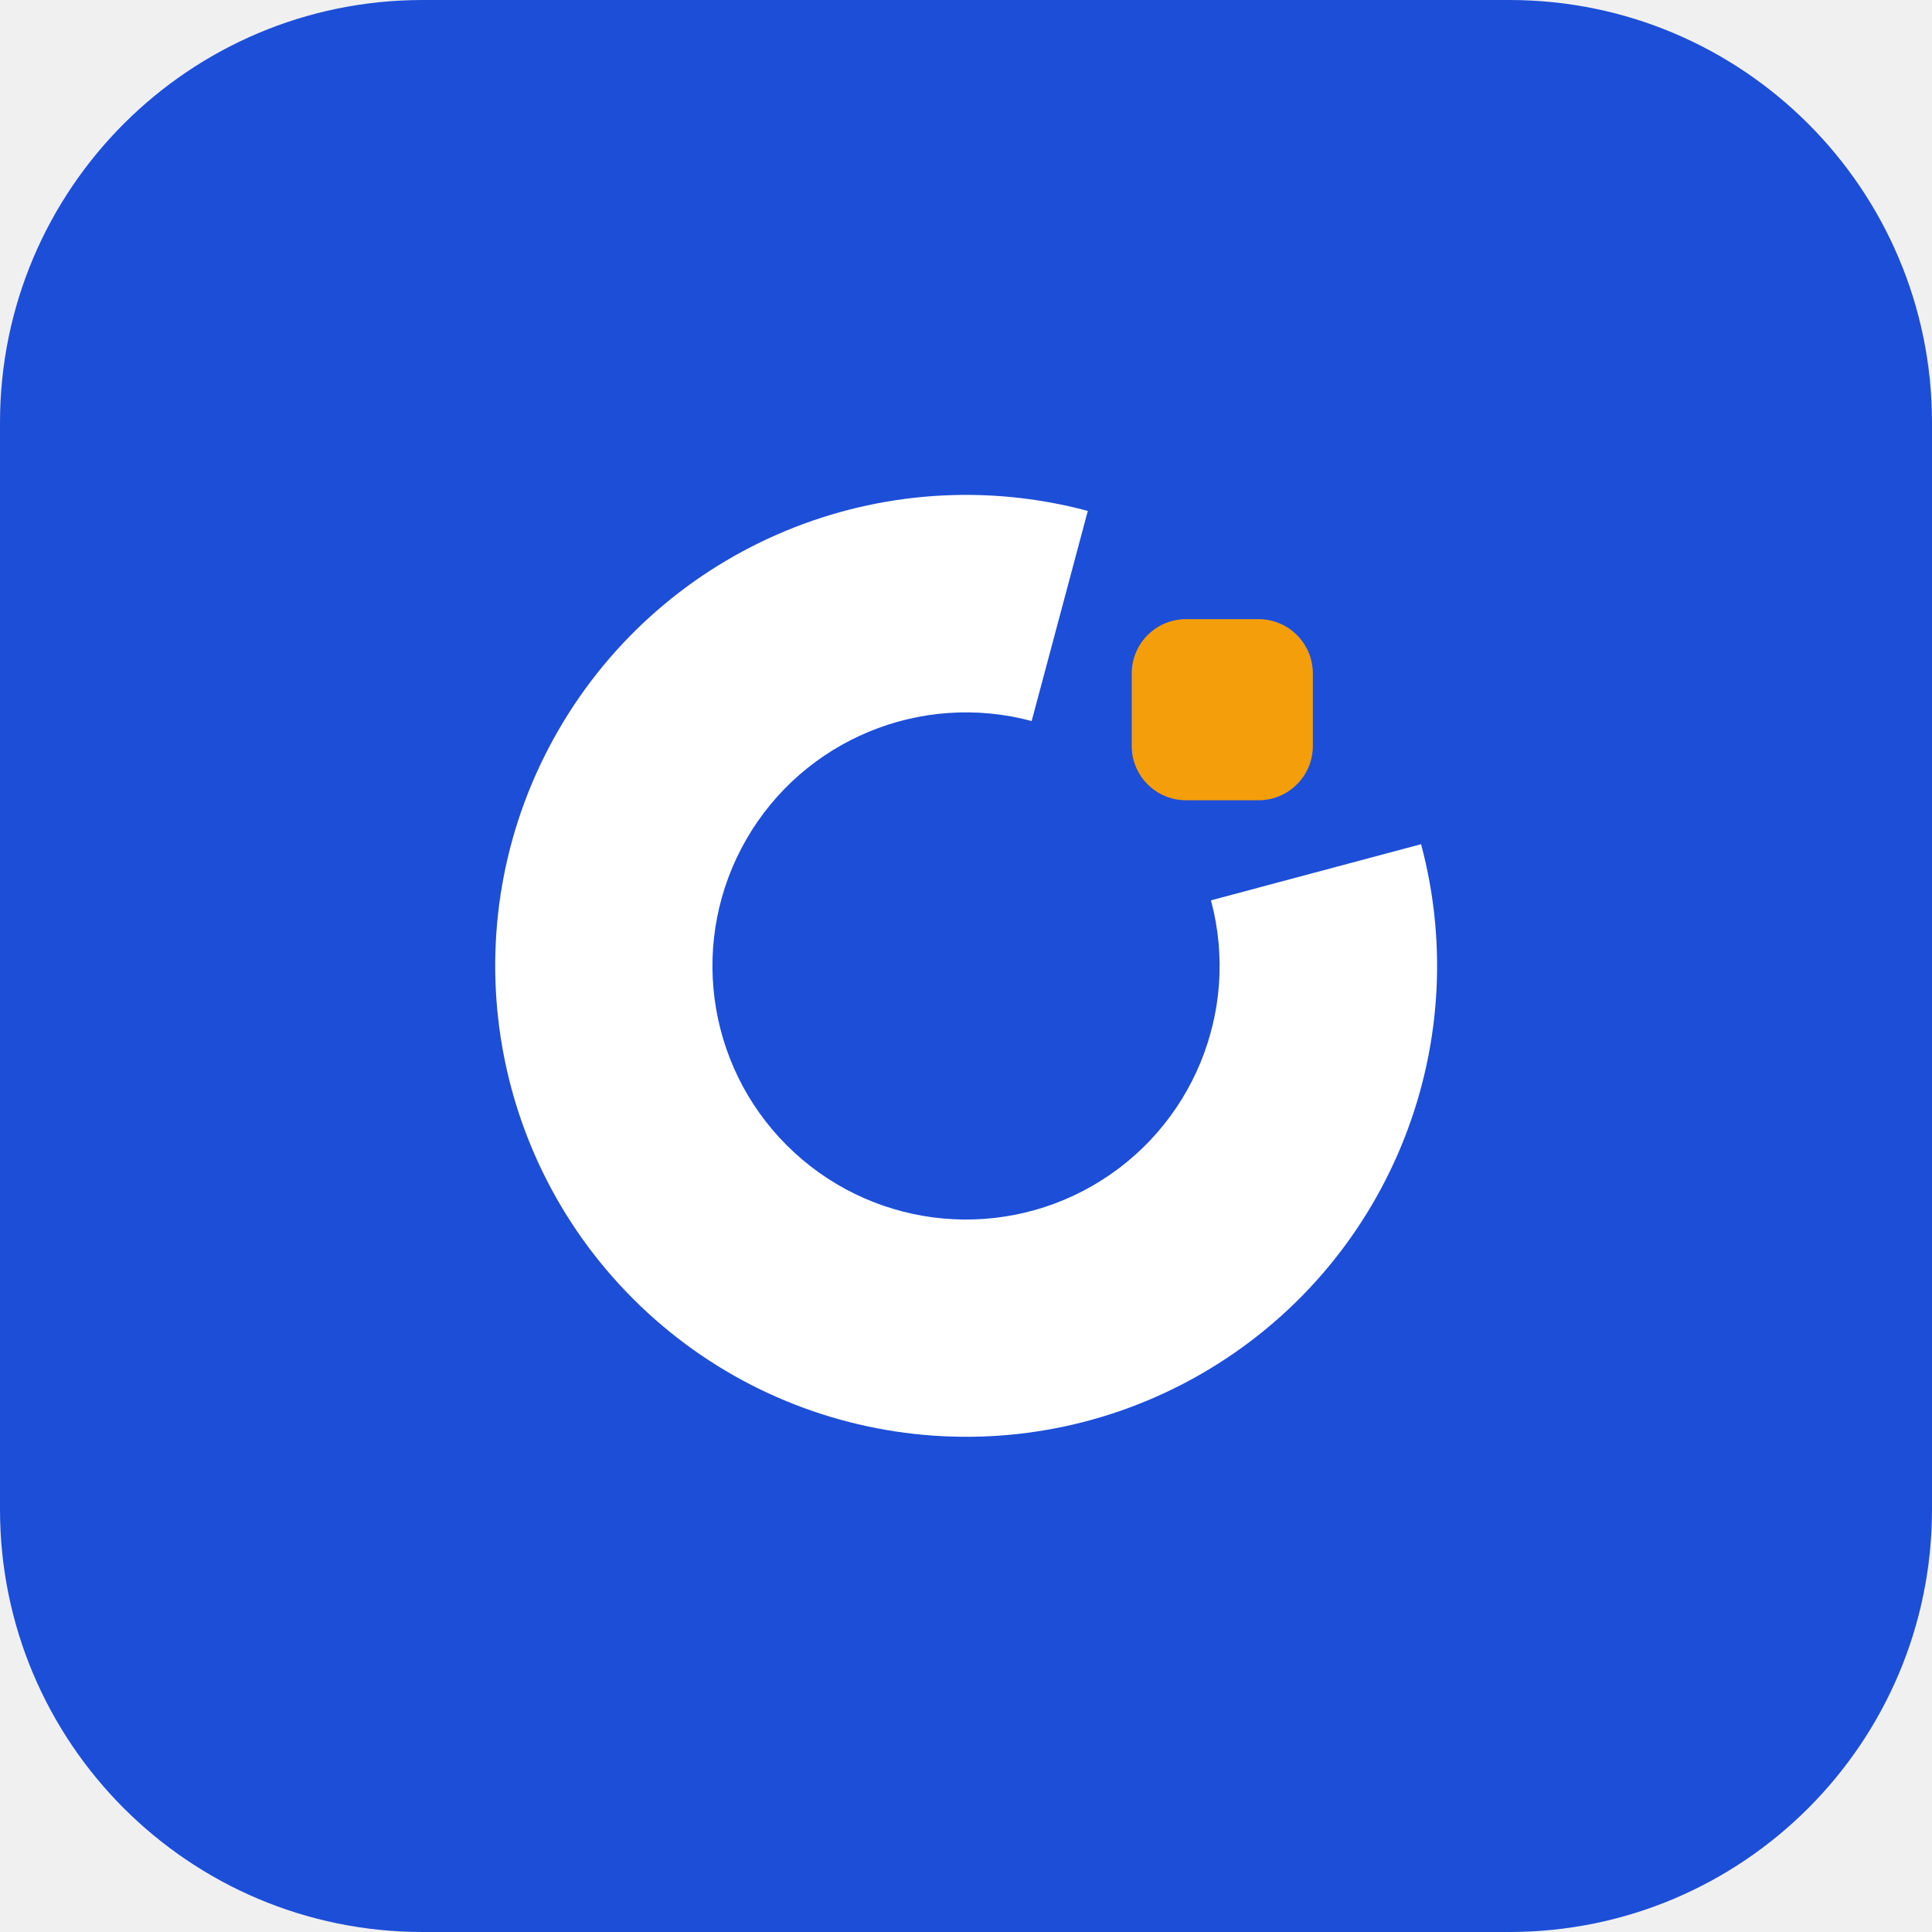
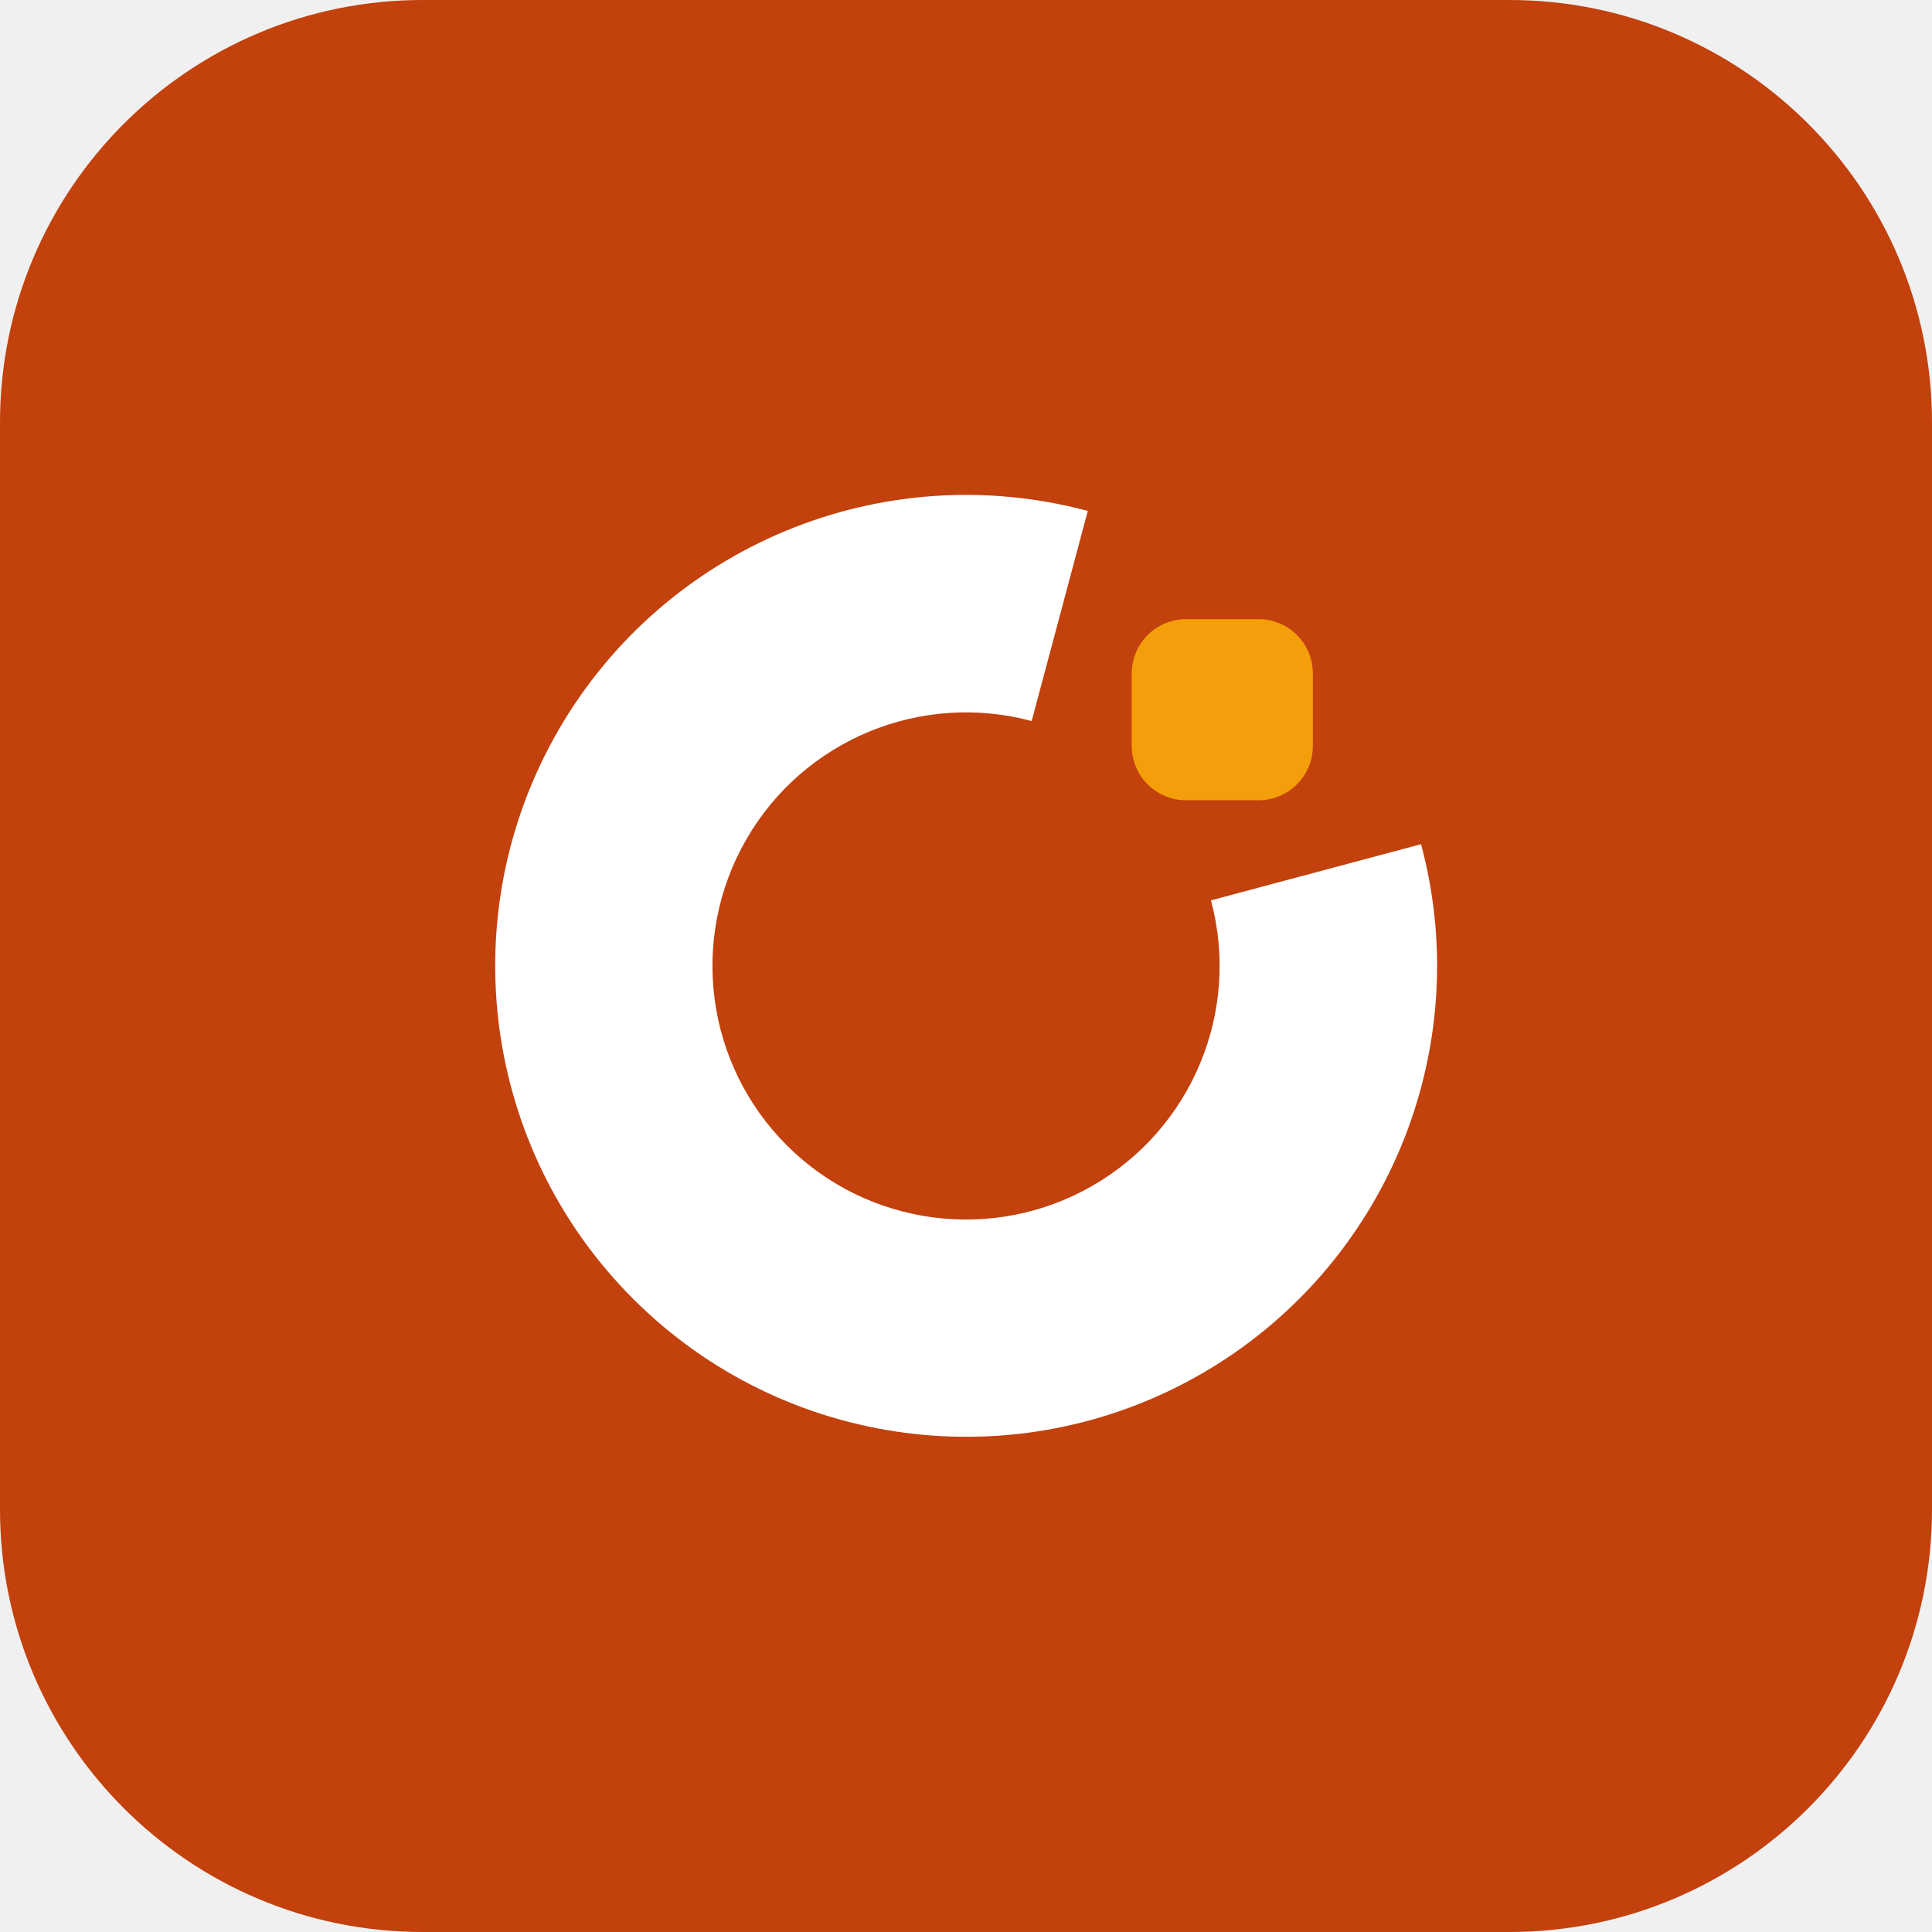
<svg xmlns="http://www.w3.org/2000/svg" viewBox="0 0 256 256" width="256" height="256">
-   <rect width="256" height="256" rx="56" fill="#1D4ED8" />
+   <rect width="256" height="256" rx="56" fill="#C2410C" />
  <g transform="translate(51.20 51.20) scale(0.6)">
    <path fill="#FFFFFF" d="M 228.5 101.1 A 104 104 0 1 1 154.9 27.5 L 142.5 73.9 A 56 56 0 1 0 182.1 113.5 Z" />
    <rect x="164.6" y="51.4" width="40" height="40" rx="12" fill="#F59E0B" />
  </g>
</svg>
